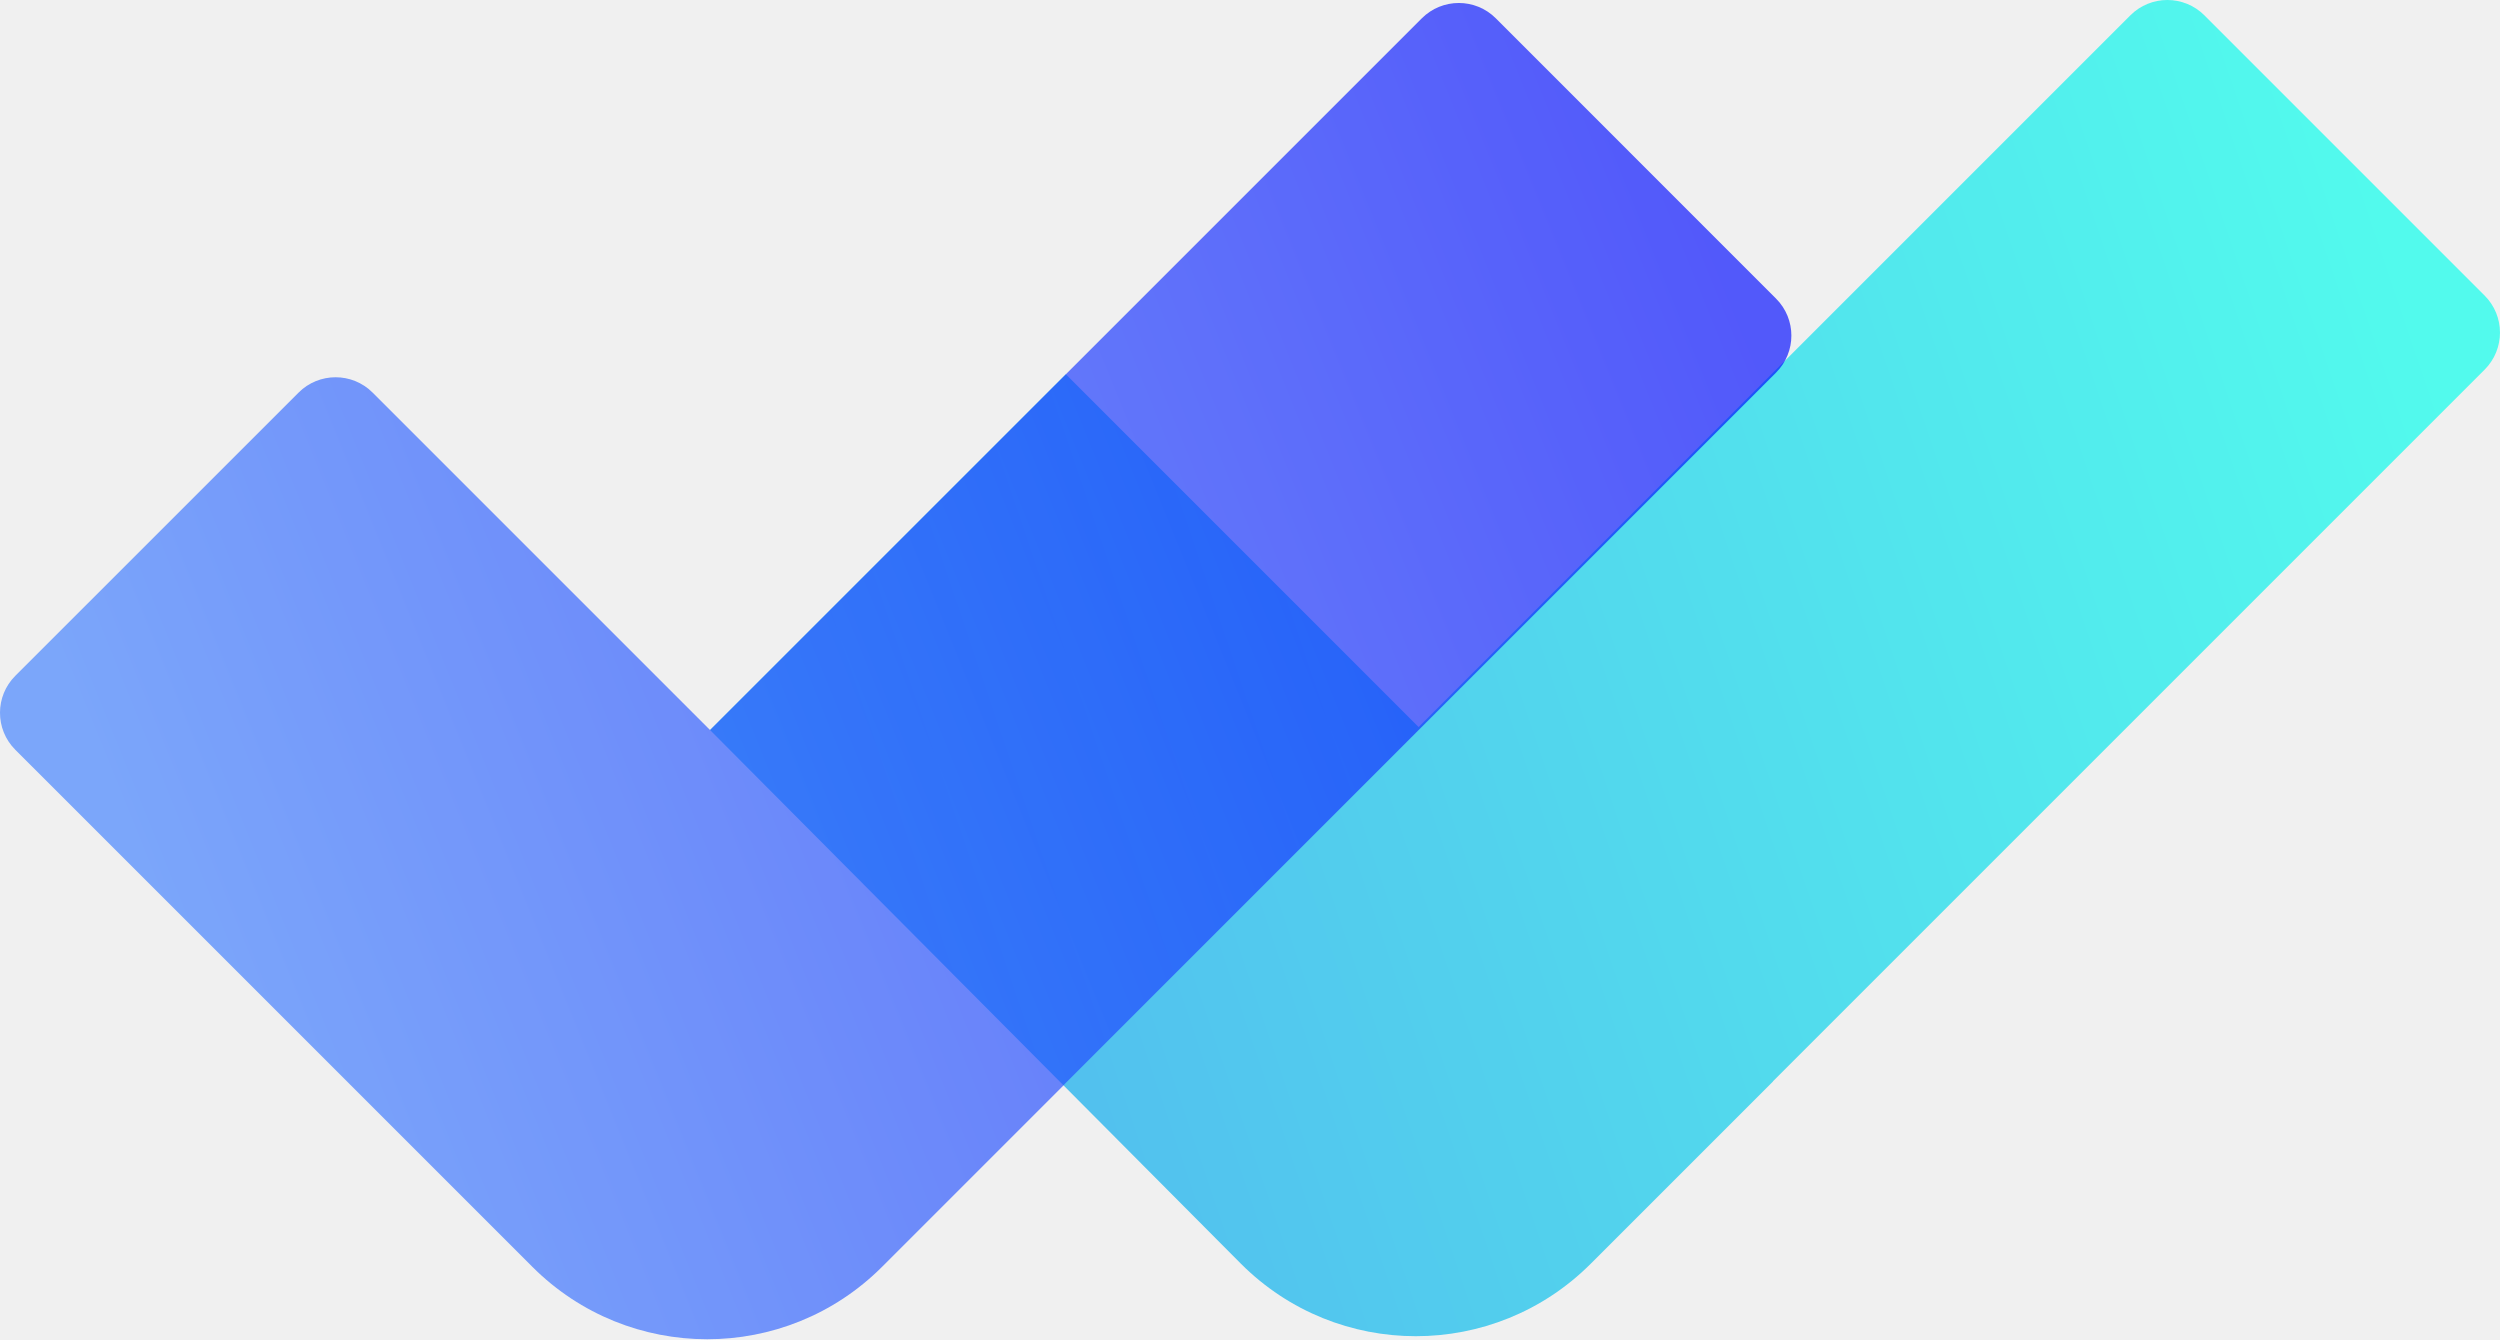
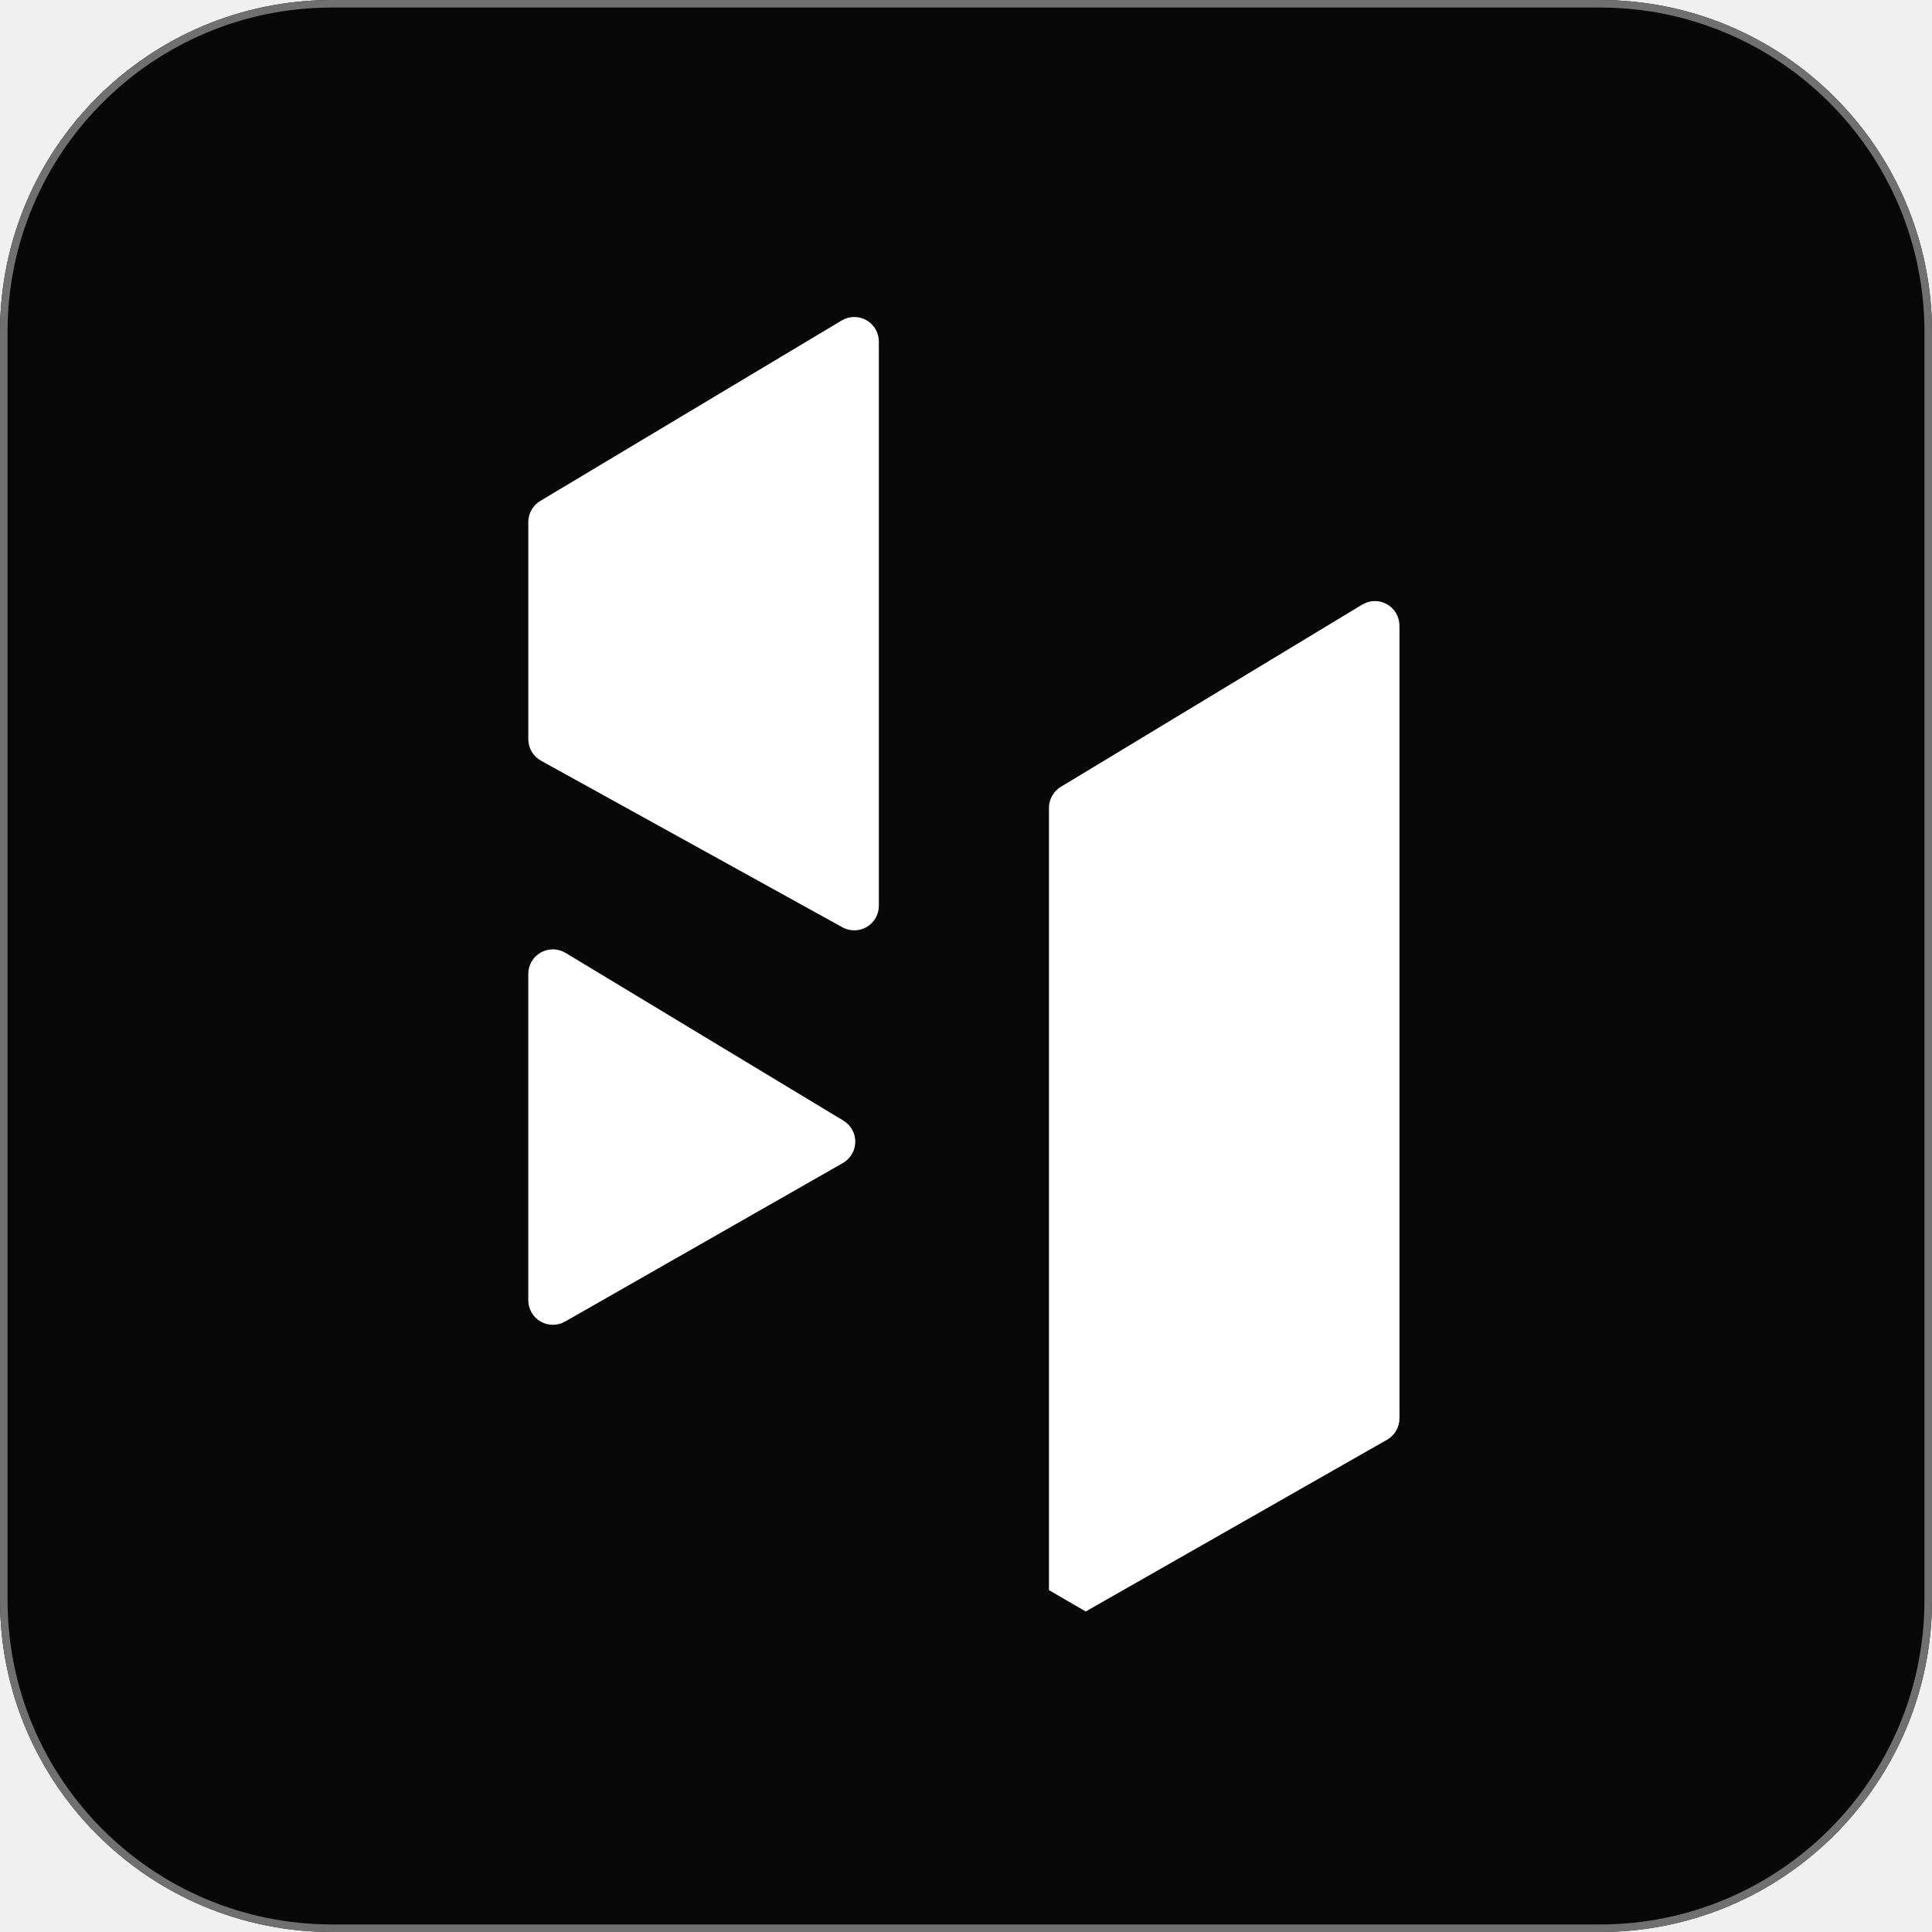
- <svg xmlns="http://www.w3.org/2000/svg" width="228.39" height="122.348" viewBox="0 0 228.39 122.348">
+ <svg xmlns="http://www.w3.org/2000/svg" width="256" height="256" viewBox="0 0 256 256">
  <defs>
-     <linearGradient id="linear-gradient" x1="0.056" y1="0.531" x2="0.971" y2="0.297" gradientUnits="objectBoundingBox">
-       <stop offset="0" stop-color="#00a1ed" />
-       <stop offset="1" stop-color="#00ffeb" />
-     </linearGradient>
-     <linearGradient id="linear-gradient-2" x1="0.043" y1="0.54" x2="0.987" y2="0.251" gradientUnits="objectBoundingBox">
-       <stop offset="0" stop-color="#3e7fff" />
-       <stop offset="1" stop-color="#000aff" />
-     </linearGradient>
+     <style>
+       .cls-1 {
+         fill: #080808;
+         stroke: #707070;
+       }
+ 
+       .cls-2 {
+         fill: #fff;
+       }
+ 
+       .cls-3 {
+         stroke: none;
+       }
+ 
+       .cls-4 {
+         fill: none;
+       }
+     </style>
  </defs>
-   <g id="Group_6" transform="translate(-79.048 -273.652)">
-     <path id="Path_3" d="M306.038,300.658l-25.606-25.606a4.782,4.782,0,0,0-6.762,0l-65.022,65.022-32.231-32.232-32.505,32.5,48.505,48.762a22.592,22.592,0,0,0,31.952,0l16.657-16.657-.009-.01,65.021-65.021A4.783,4.783,0,0,0,306.038,300.658Z" opacity="0.66" fill="url(#linear-gradient)" />
-     <path id="Path_4" d="M241.3,300.932,215.7,275.326a4.78,4.78,0,0,0-6.762,0l-65.021,65.021-30.829-30.829a4.781,4.781,0,0,0-6.763,0L80.449,335.389a4.78,4.78,0,0,0,0,6.762l47.231,47.231a22.592,22.592,0,0,0,31.952,0l16.658-16.657-.01-.01L241.3,307.694A4.78,4.78,0,0,0,241.3,300.932Z" opacity="0.66" fill="url(#linear-gradient-2)" />
+   <g id="Group_9" data-name="Group 9" transform="translate(-463 -412)">
+     <g id="Rectangle_4" data-name="Rectangle 4" class="cls-1" transform="translate(463 412)">
+       <rect class="cls-3" width="256" height="256" rx="44" />
+       <rect class="cls-4" x="0.5" y="0.5" width="255" height="255" rx="43.5" />
+     </g>
+     <g id="Group_7" data-name="Group 7" transform="translate(-408.547 348.942)">
+       <path id="Path_1" data-name="Path 1" class="cls-2" d="M943.13,129.44l39.938-23.914A3.256,3.256,0,0,1,988,108.32v74.758a3.256,3.256,0,0,1-4.831,2.85l-39.938-22.074a3.256,3.256,0,0,1-1.681-2.85v-28.77A3.256,3.256,0,0,1,943.13,129.44Z" />
+       <path id="Path_2" data-name="Path 2" class="cls-2" d="M941.547,314.17v43.238a3.256,3.256,0,0,0,4.87,2.828l36.817-21.01a3.256,3.256,0,0,0,.069-5.616l-36.818-22.228A3.256,3.256,0,0,0,941.547,314.17Z" transform="translate(0 -122.062)" />
+       <path id="Path_3" data-name="Path 3" class="cls-2" d="M1111.05,328.591V224.939a3.256,3.256,0,0,1,1.571-2.786l39.932-24.147a3.256,3.256,0,0,1,4.941,2.787V305.833a3.256,3.256,0,0,1-1.644,2.829l-39.932,22.758" transform="translate(-100.51 -54.833)" />
+     </g>
  </g>
</svg>
